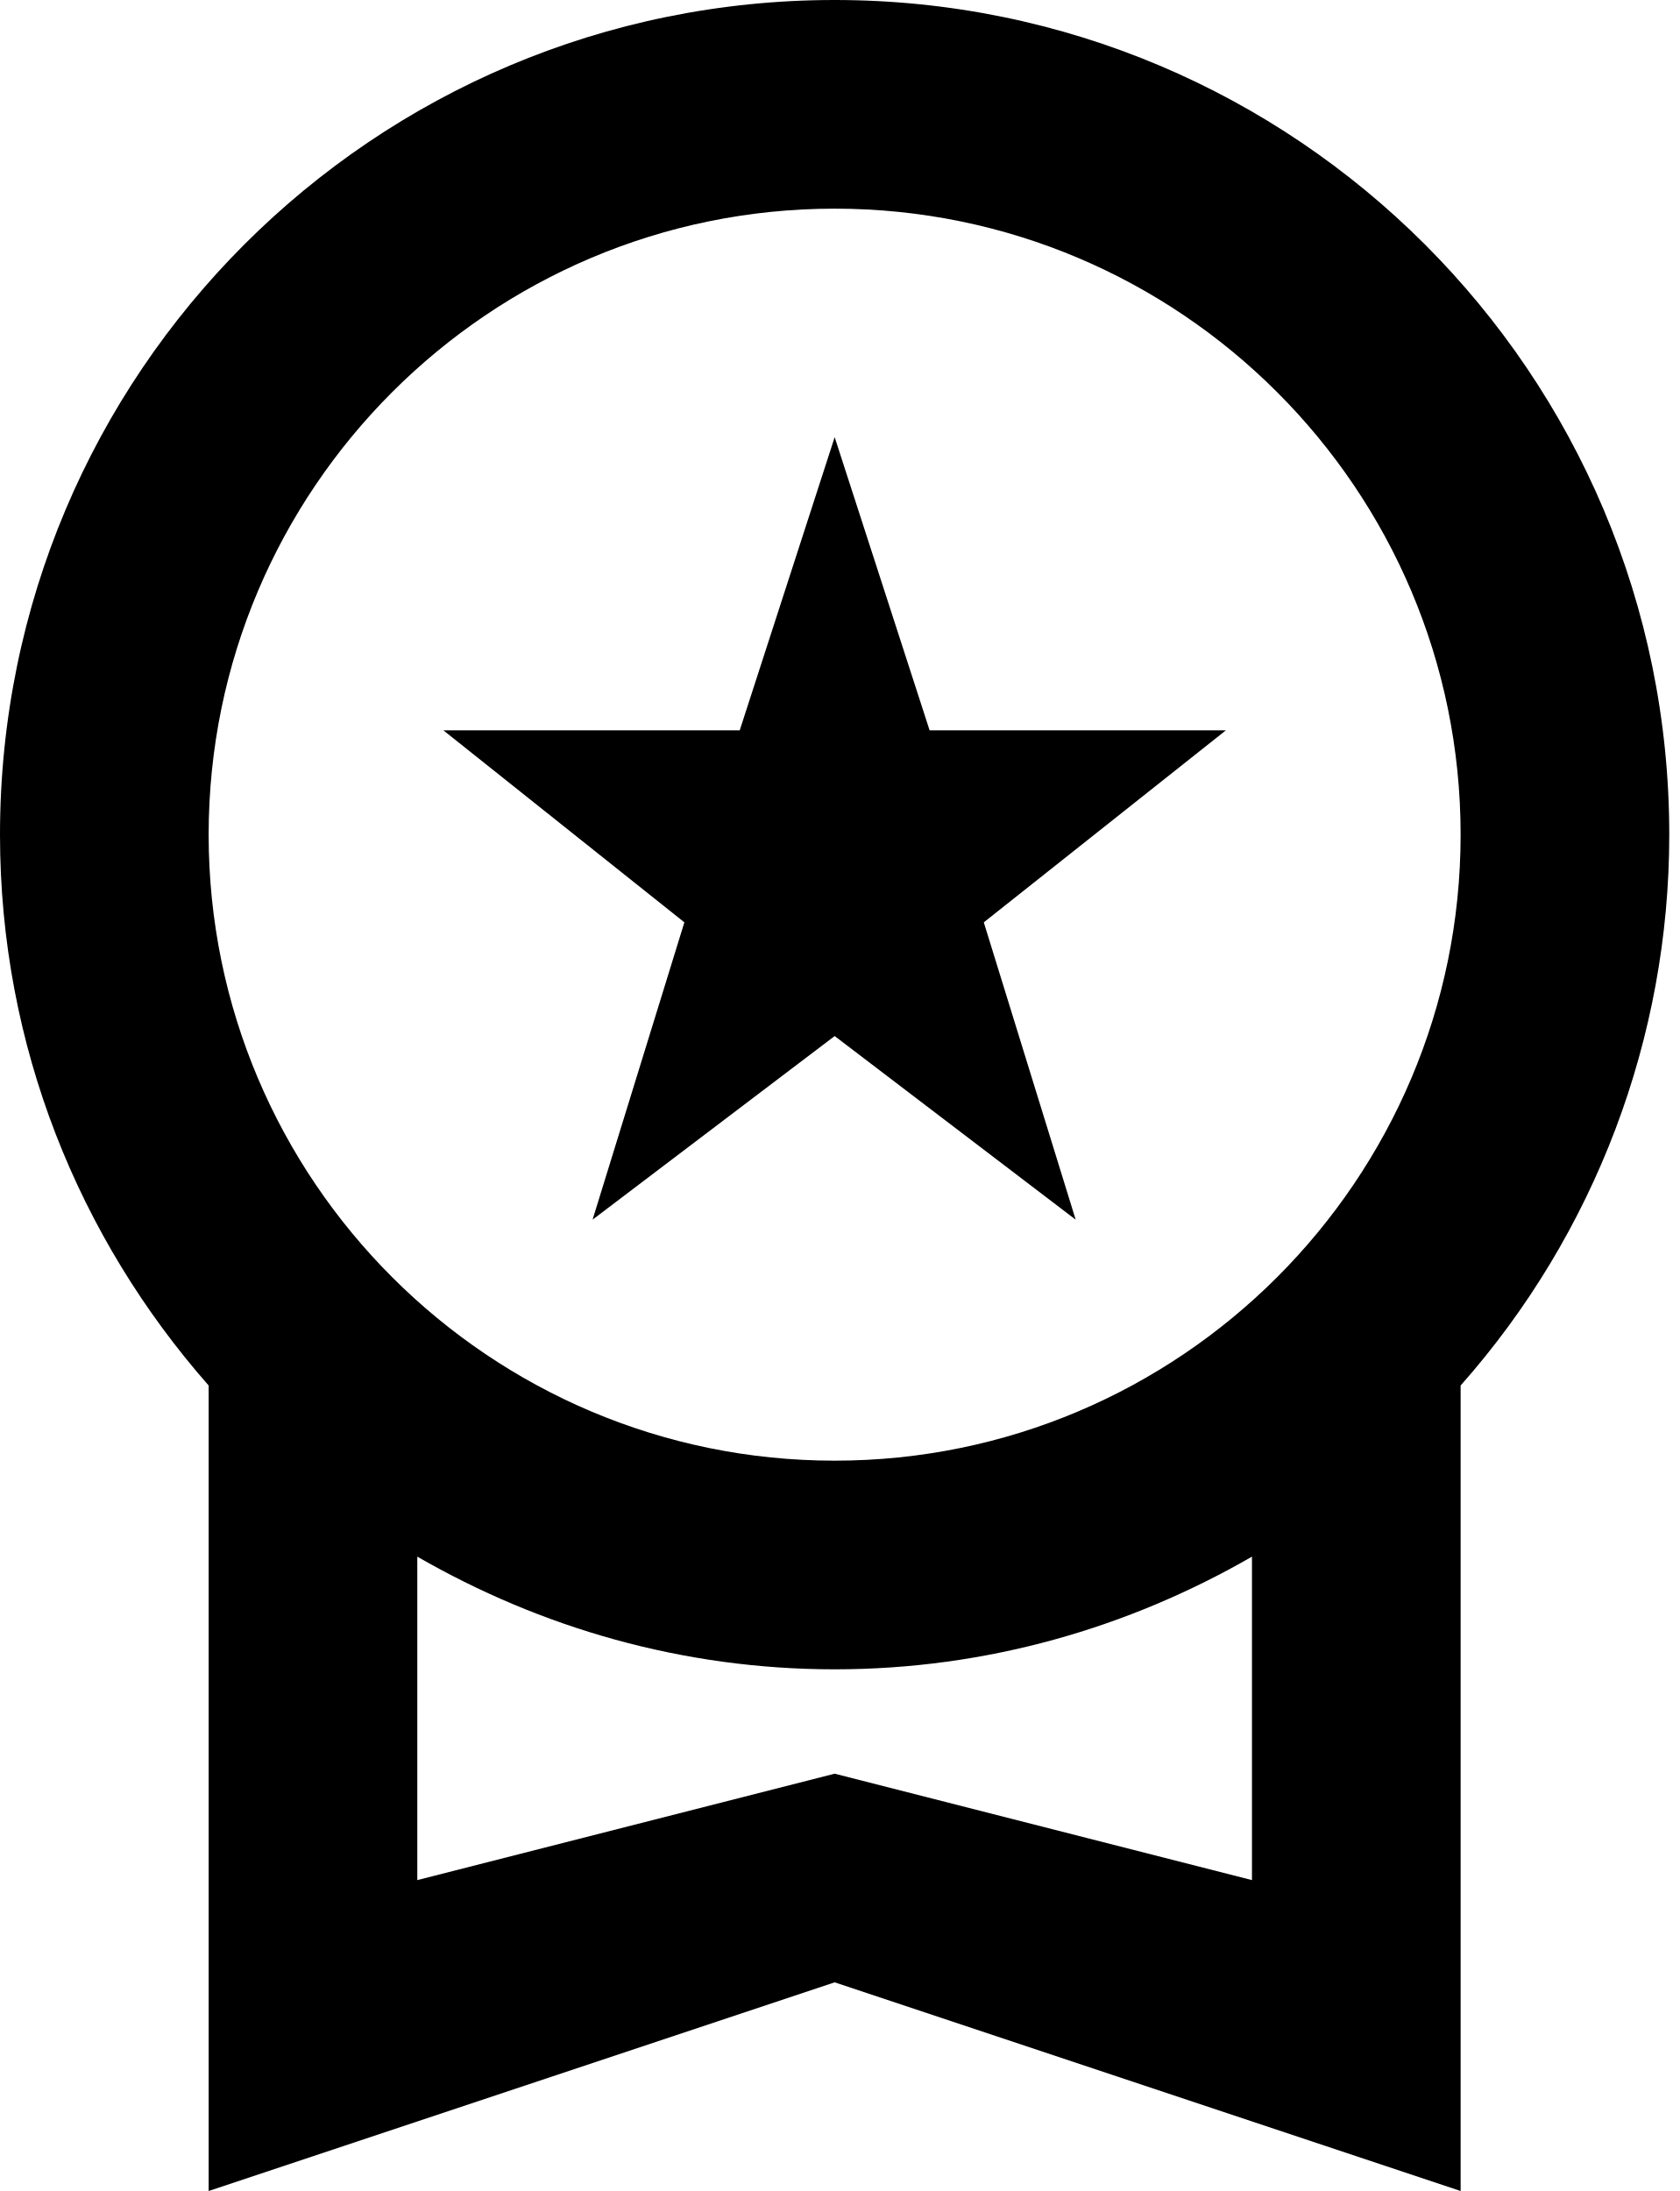
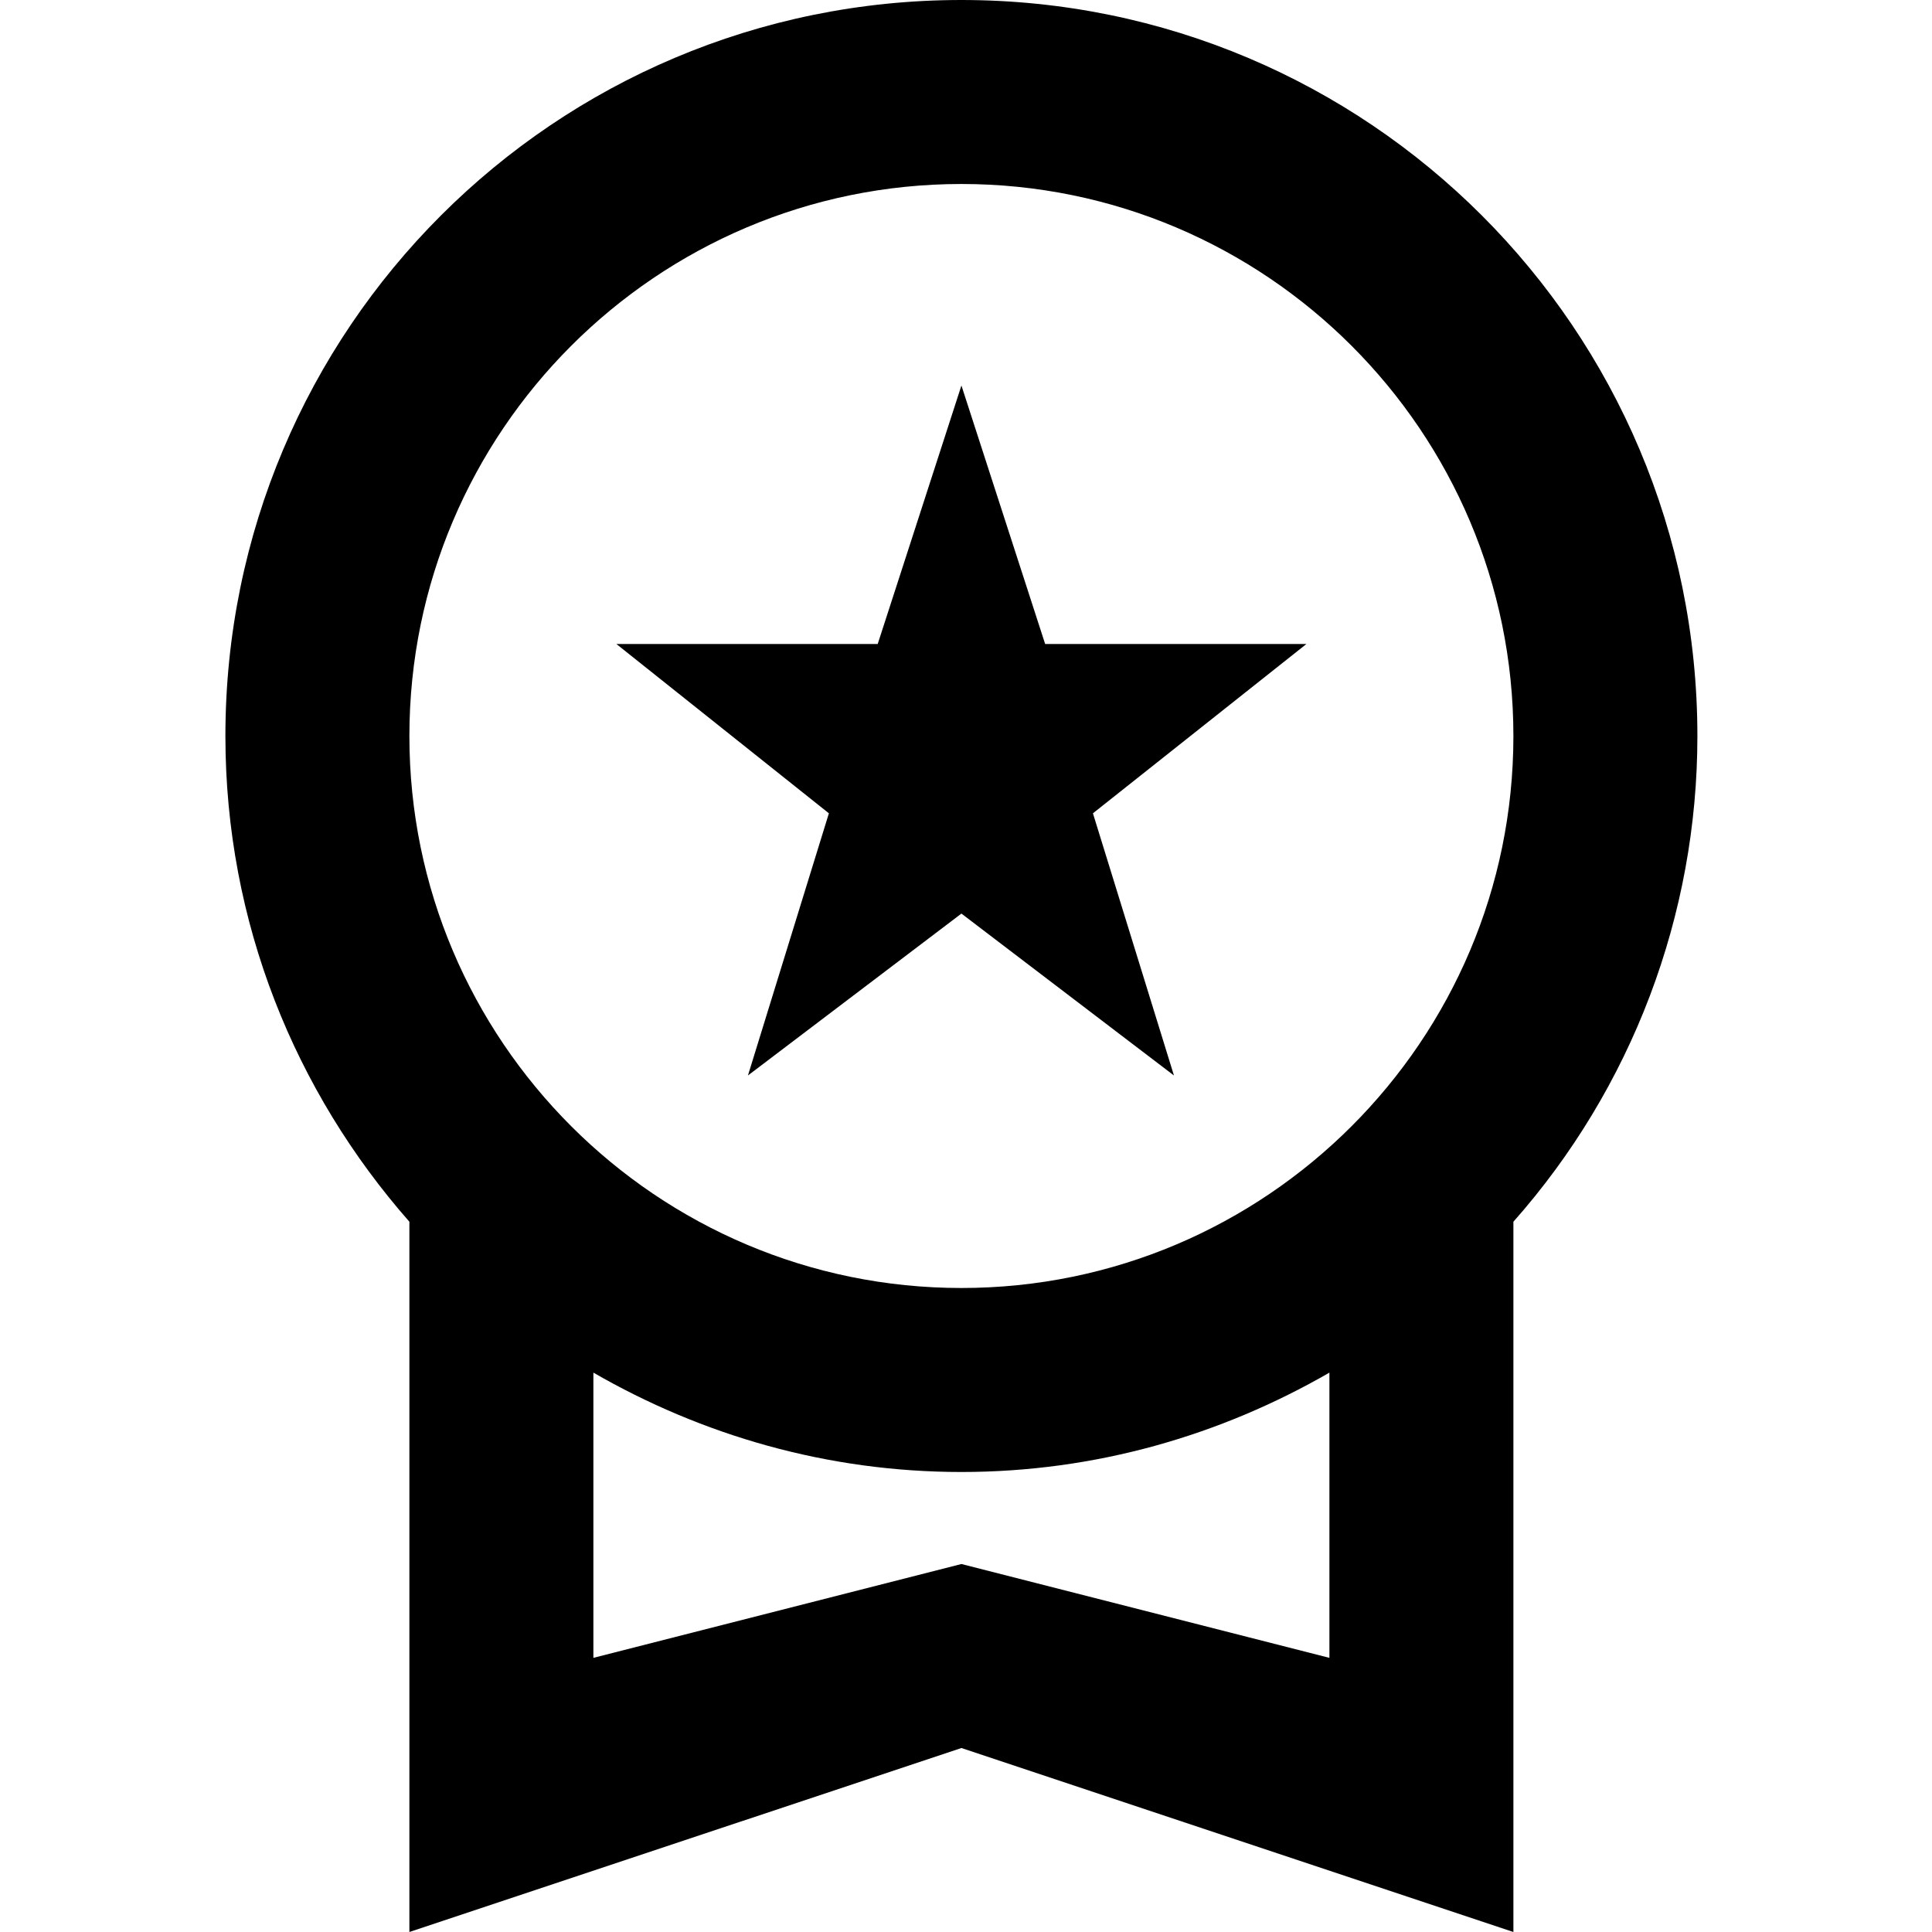
- <svg xmlns="http://www.w3.org/2000/svg" width="23" height="30" viewBox="0 0 23 30" fill="none">
+ <svg xmlns="http://www.w3.org/2000/svg" width="25" height="25" viewBox="0 0 23 30" fill="none">
  <path d="M8.114 16.7L11.429 14.186L14.729 16.7L13.471 12.629L16.786 10H12.729L11.429 5.986L10.129 10H6.071L9.371 12.629L8.114 16.7ZM22.857 11.429C22.857 5.114 17.743 0 11.429 0C5.114 0 0 5.114 0 11.429C0 14.329 1.086 16.957 2.857 18.971V30L11.429 27.143L20 30V18.971C21.842 16.891 22.858 14.207 22.857 11.429ZM11.429 2.857C16.157 2.857 20 6.7 20 11.429C20 16.157 16.157 20 11.429 20C6.7 20 2.857 16.157 2.857 11.429C2.857 6.7 6.7 2.857 11.429 2.857ZM11.429 24.286L5.714 25.743V21.314C7.4 22.286 9.343 22.857 11.429 22.857C13.514 22.857 15.457 22.286 17.143 21.314V25.743L11.429 24.286Z" fill="black" />
</svg>
